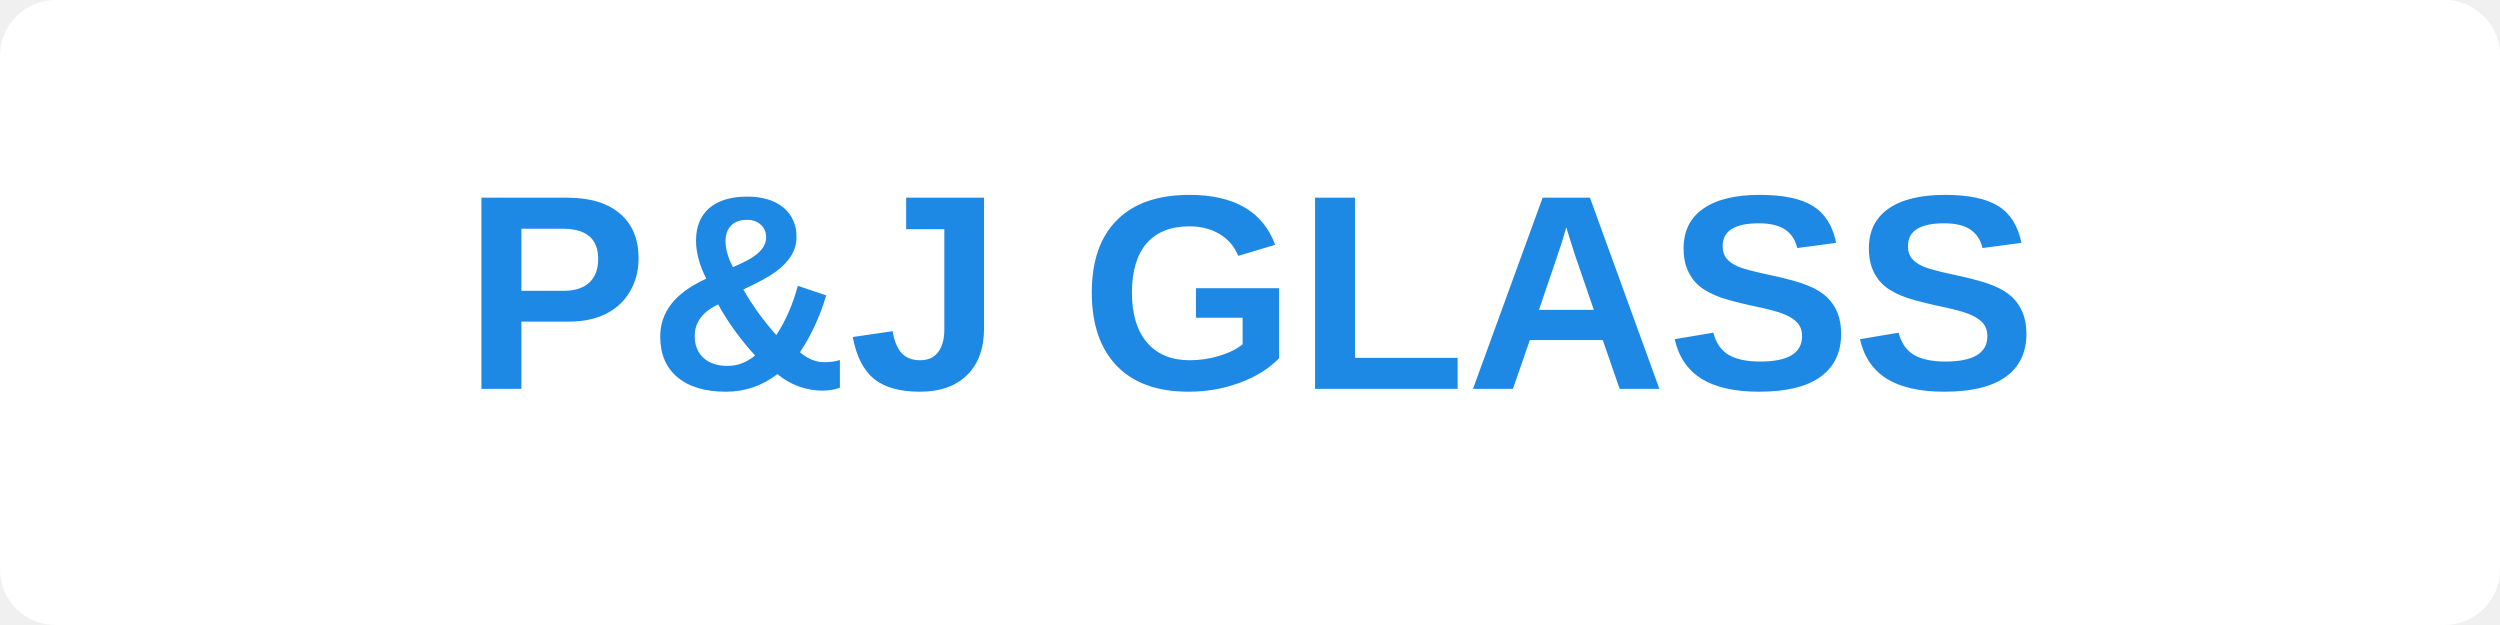
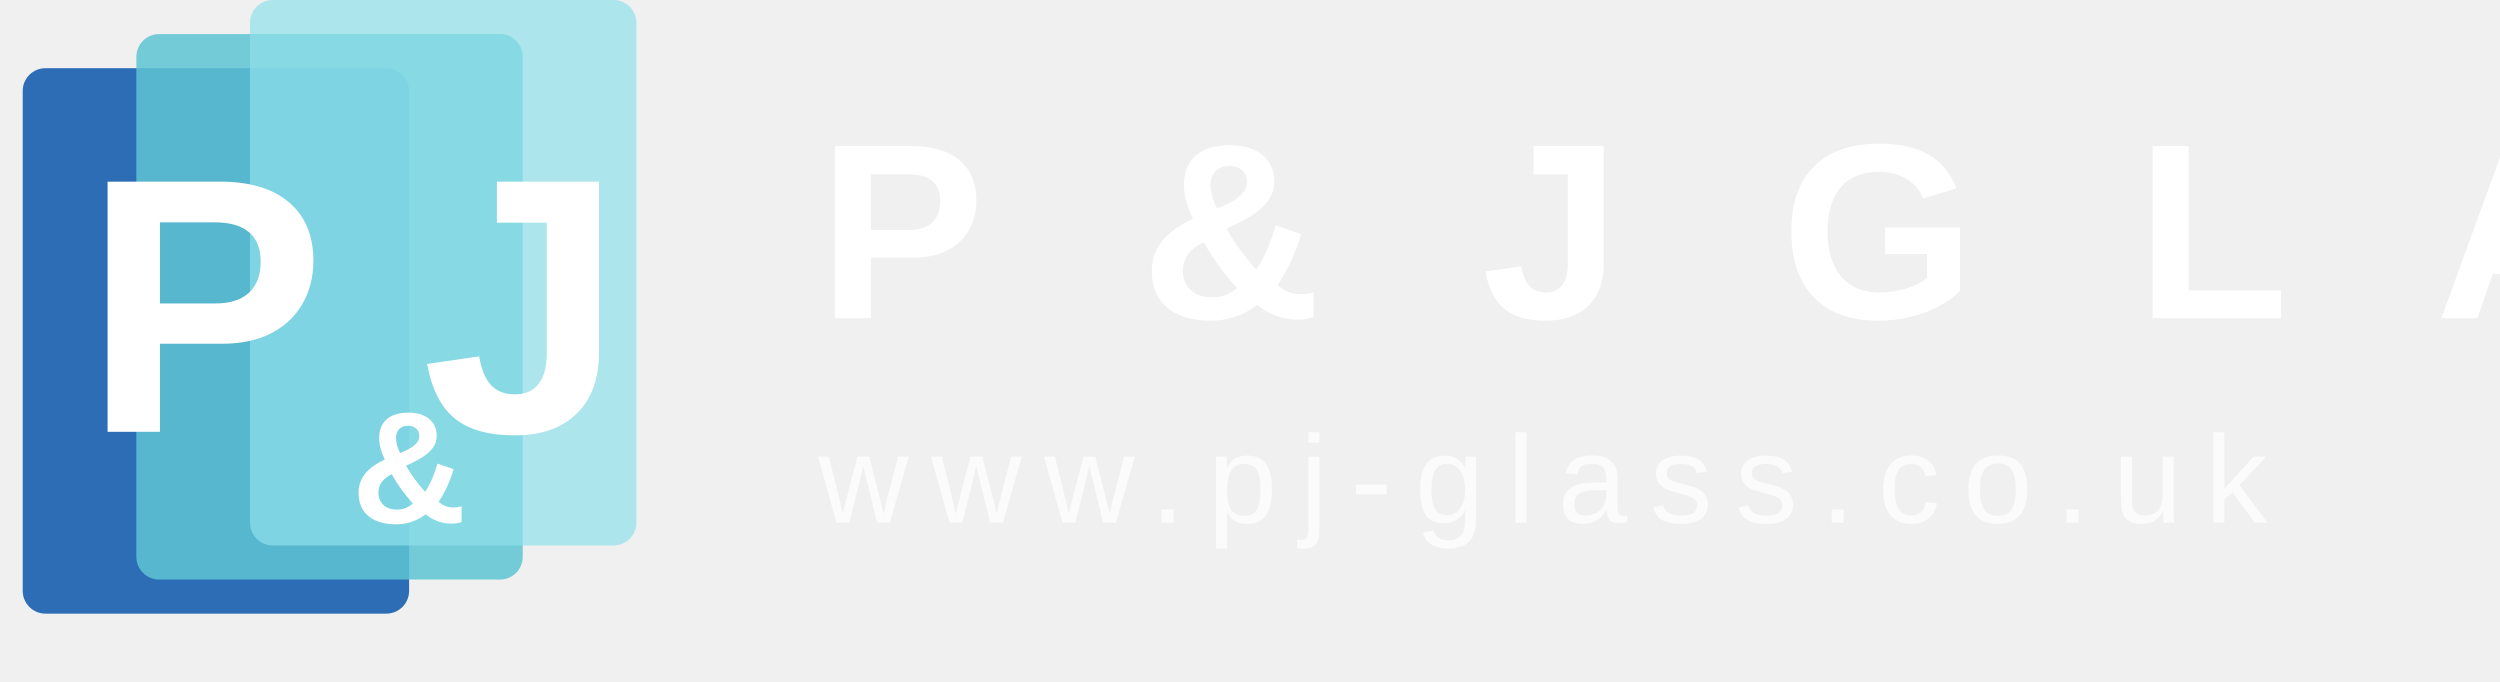
- <svg xmlns="http://www.w3.org/2000/svg" width="180" height="45" viewBox="0 0 180 45" fill="none">
-   <rect width="180" height="45" rx="4" fill="white" />
-   <text x="90" y="28" font-family="Arial, sans-serif" font-size="20" font-weight="bold" fill="#1E88E5" text-anchor="middle">P&amp;J GLASS</text>
+ <svg xmlns="http://www.w3.org/2000/svg" width="220" height="60" viewBox="0 0 220 60" fill="none">
+   <rect x="2" y="6" width="34" height="48" rx="2" fill="#2d6db5" />
+   <rect x="12" y="3" width="34" height="48" rx="2" fill="#5ec4d4" opacity="0.85" />
+   <rect x="22" y="0" width="34" height="48" rx="2" fill="#8ee0ea" opacity="0.7" />
+   <text x="18" y="38" font-family="Arial, Helvetica, sans-serif" font-size="32" font-weight="bold" fill="white" text-anchor="middle">P</text>
+   <text x="36" y="46" font-family="Arial, Helvetica, sans-serif" font-size="14" font-weight="bold" fill="white" text-anchor="middle">&amp;</text>
+   <text x="46" y="38" font-family="Arial, Helvetica, sans-serif" font-size="32" font-weight="bold" fill="white" text-anchor="middle">J</text>
+   <text x="72" y="28" font-family="Arial, Helvetica, sans-serif" font-size="22" font-weight="bold" fill="white" letter-spacing="4">P &amp; J G L A S S</text>
+   <text x="72" y="46" font-family="Arial, Helvetica, sans-serif" font-size="11" fill="rgba(255,255,255,0.7)" letter-spacing="2">www.pj-glass.co.uk</text>
</svg>
